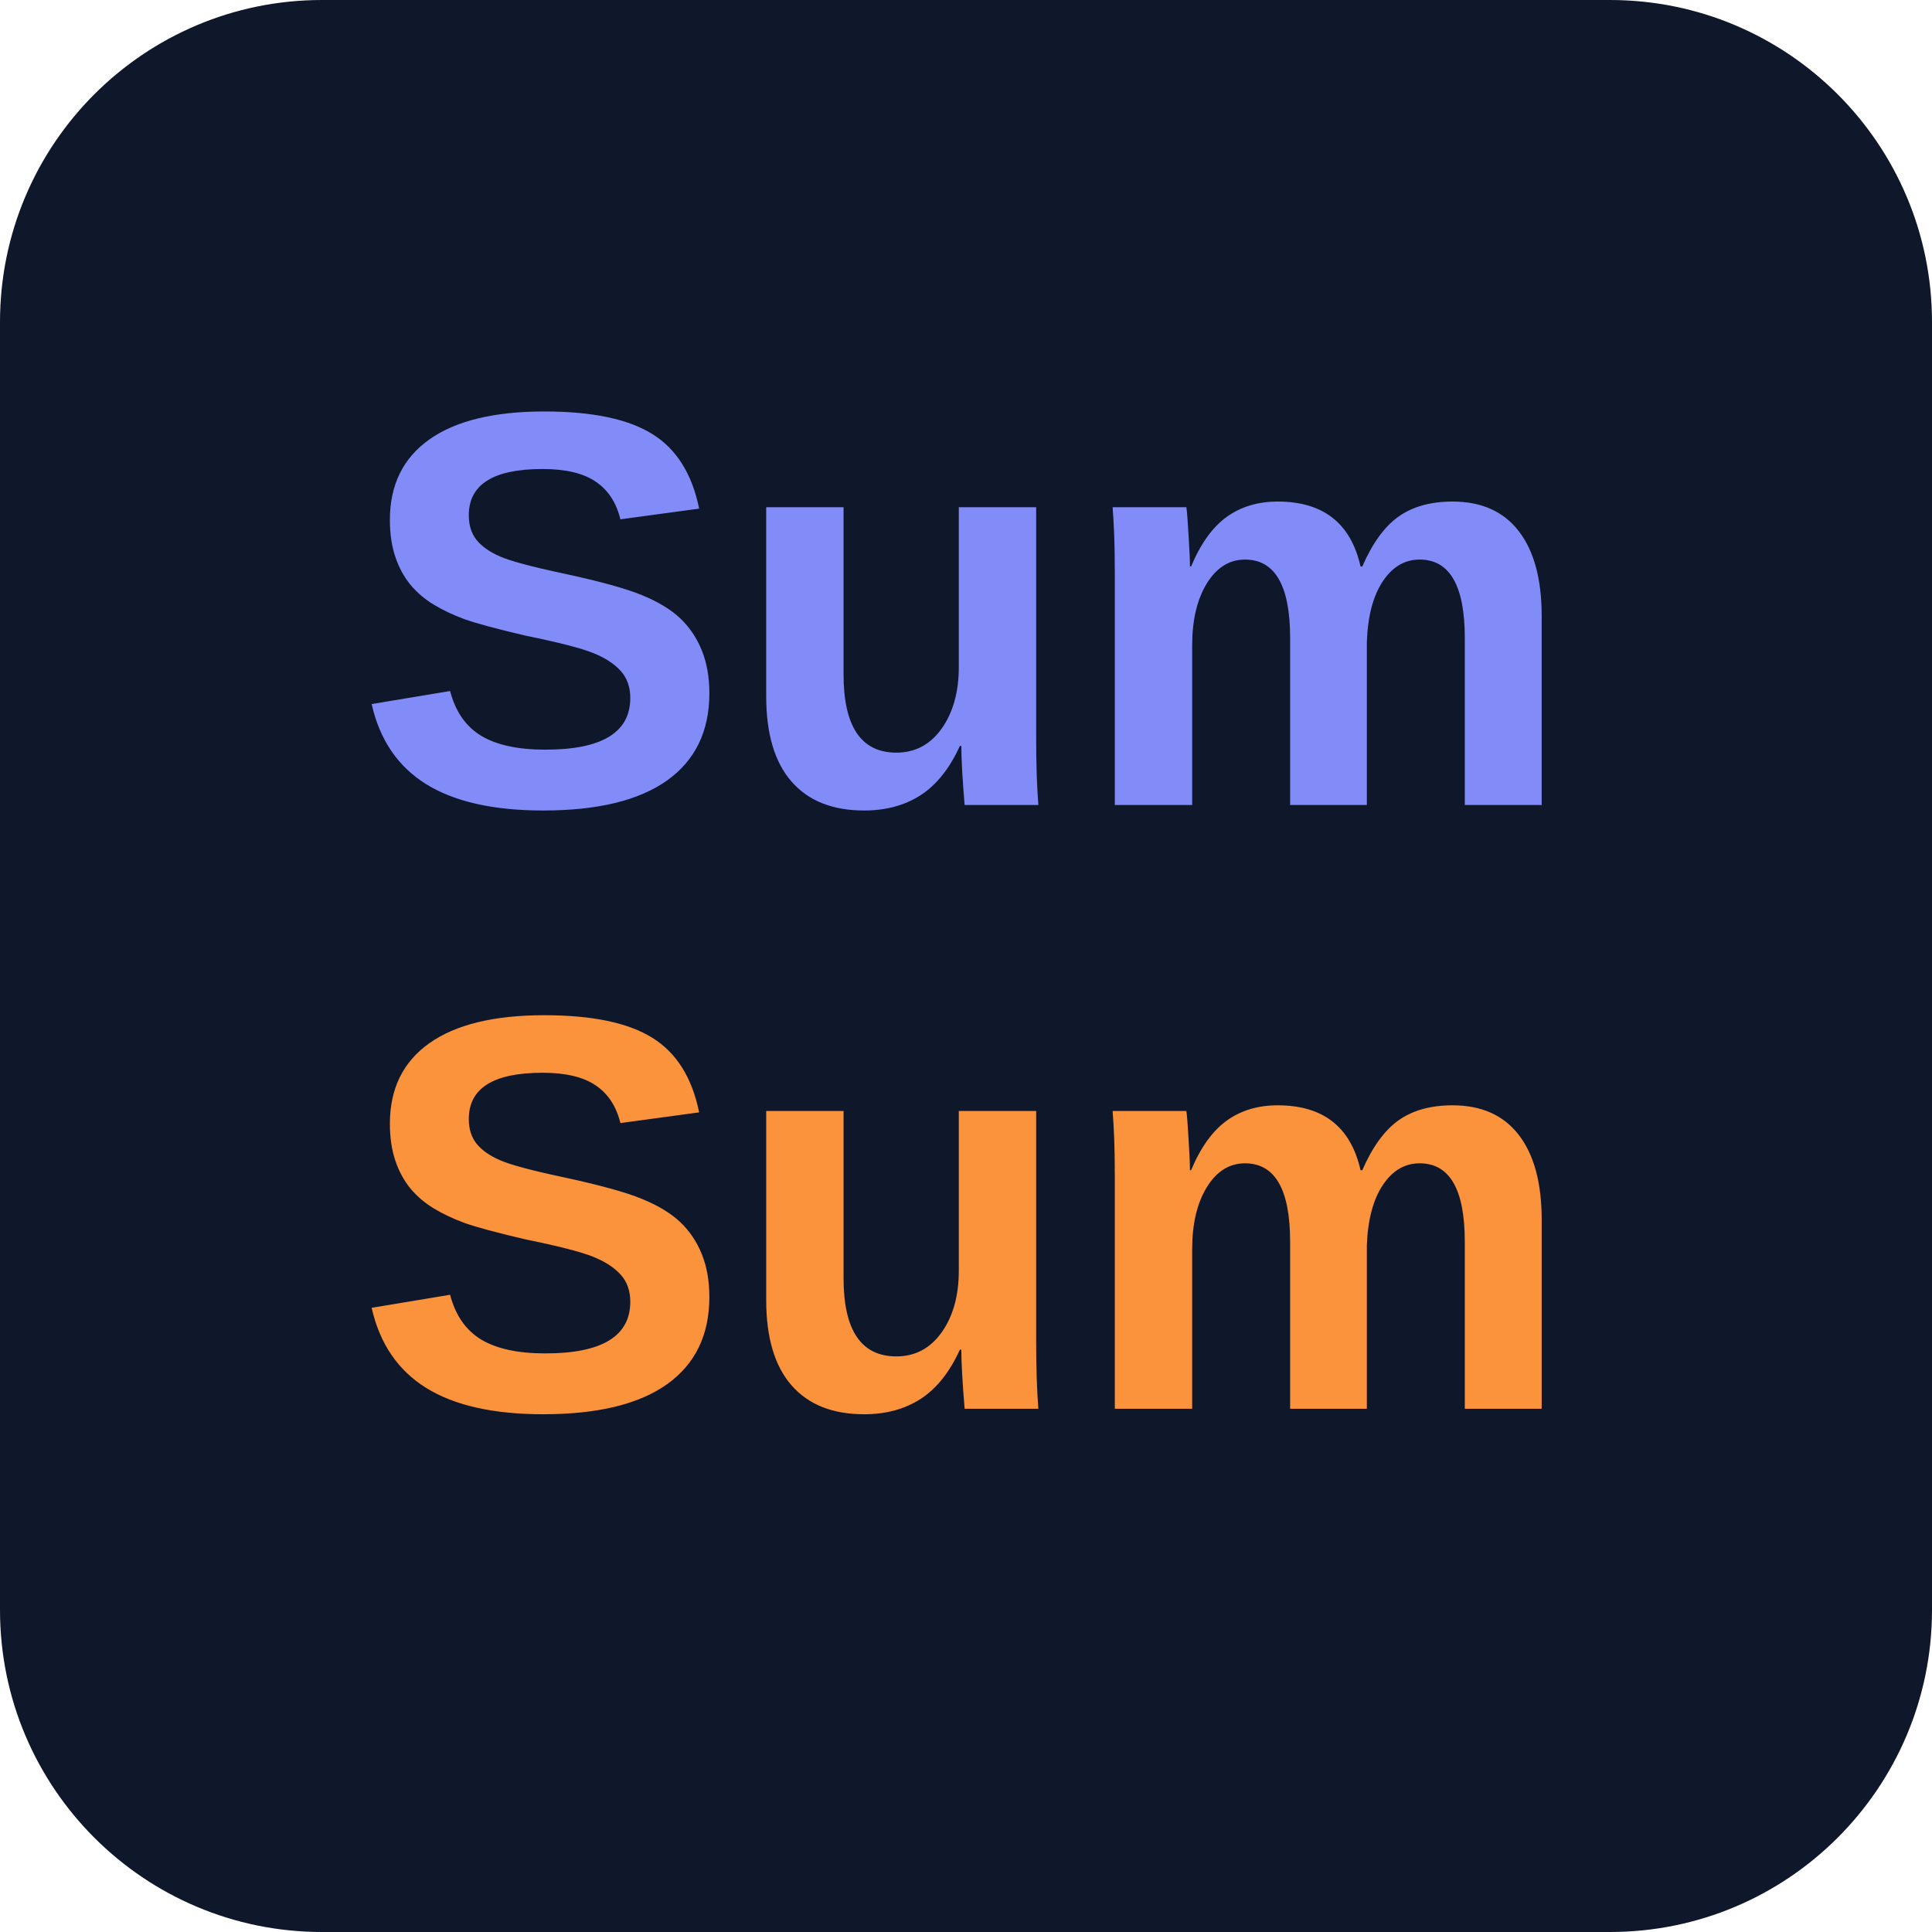
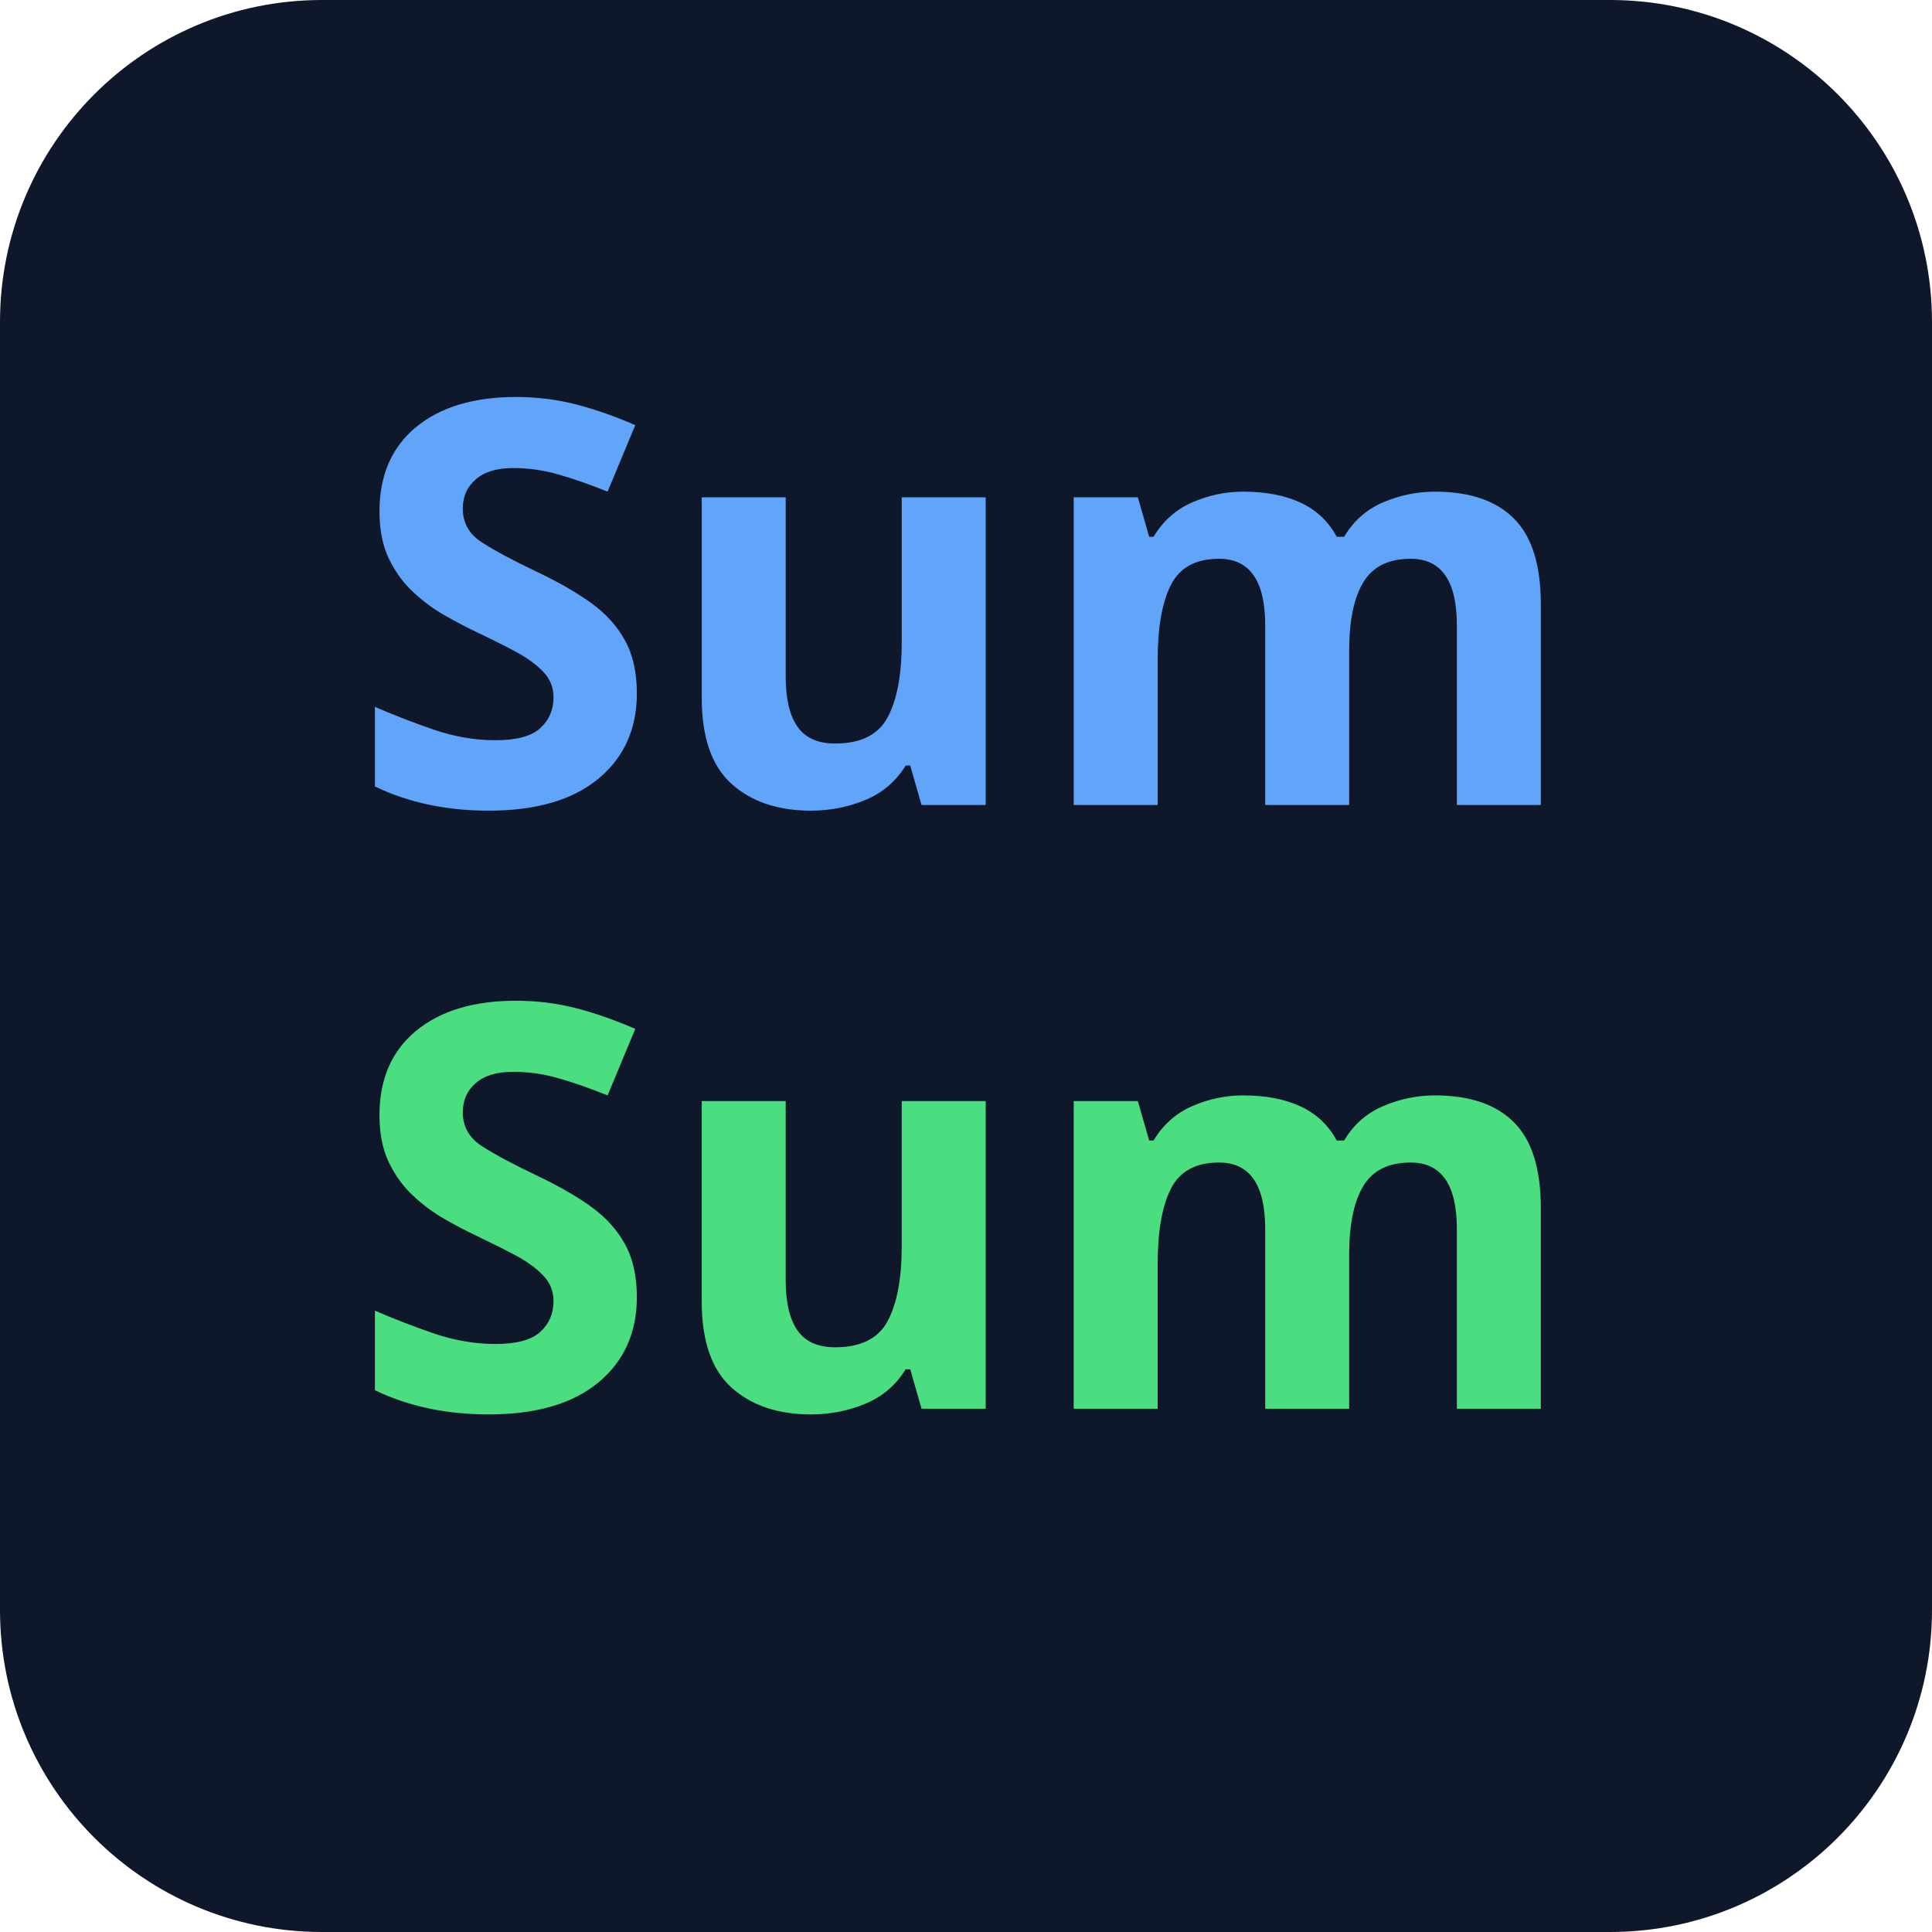
<svg xmlns="http://www.w3.org/2000/svg" viewBox="0 0 192 192">
  <rect width="192" height="192" rx="32" fill="#0f172a" />
-   <text x="96" y="80" text-anchor="middle" font-family="Arial,sans-serif" font-size="56" font-weight="bold" fill="#818cf8">Sum</text>
-   <text x="96" y="140" text-anchor="middle" font-family="Arial,sans-serif" font-size="56" font-weight="bold" fill="#fb923c">Sum</text>
+   <text x="96" y="80" text-anchor="middle" font-family="'Segoe UI',system-ui,-apple-system,sans-serif" font-size="56" font-weight="800" fill="#60a5fa">Sum</text>
+   <text x="96" y="140" text-anchor="middle" font-family="'Segoe UI',system-ui,-apple-system,sans-serif" font-size="56" font-weight="800" fill="#4ade80">Sum</text>
</svg>
